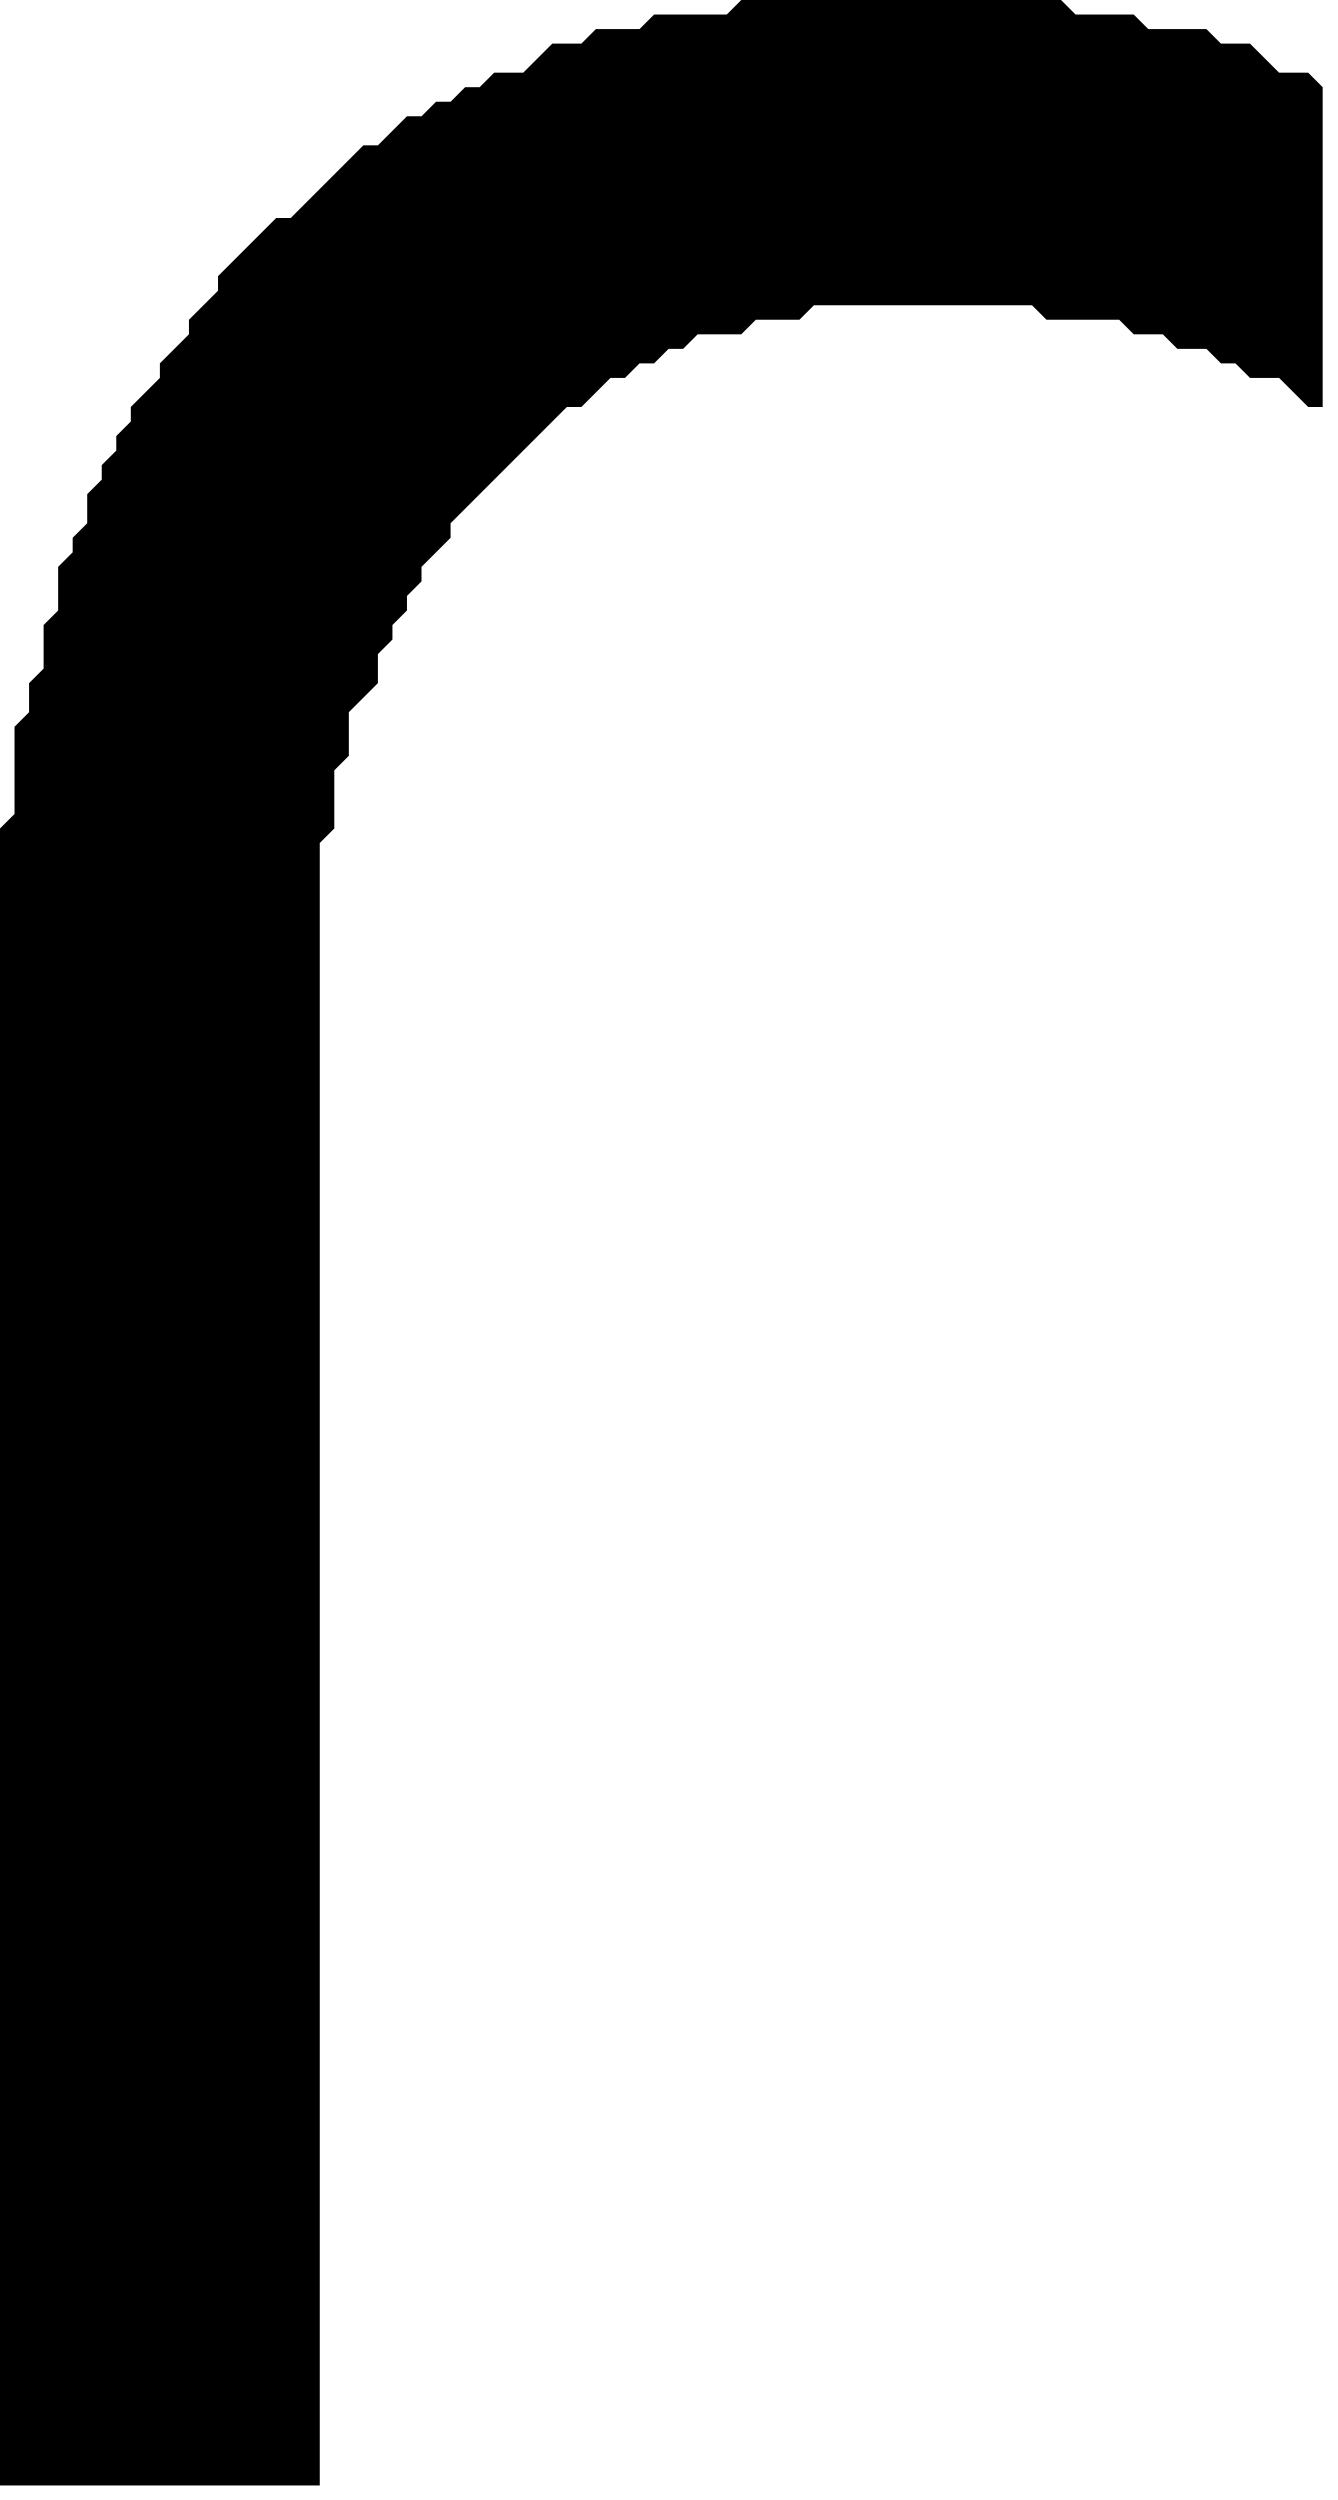
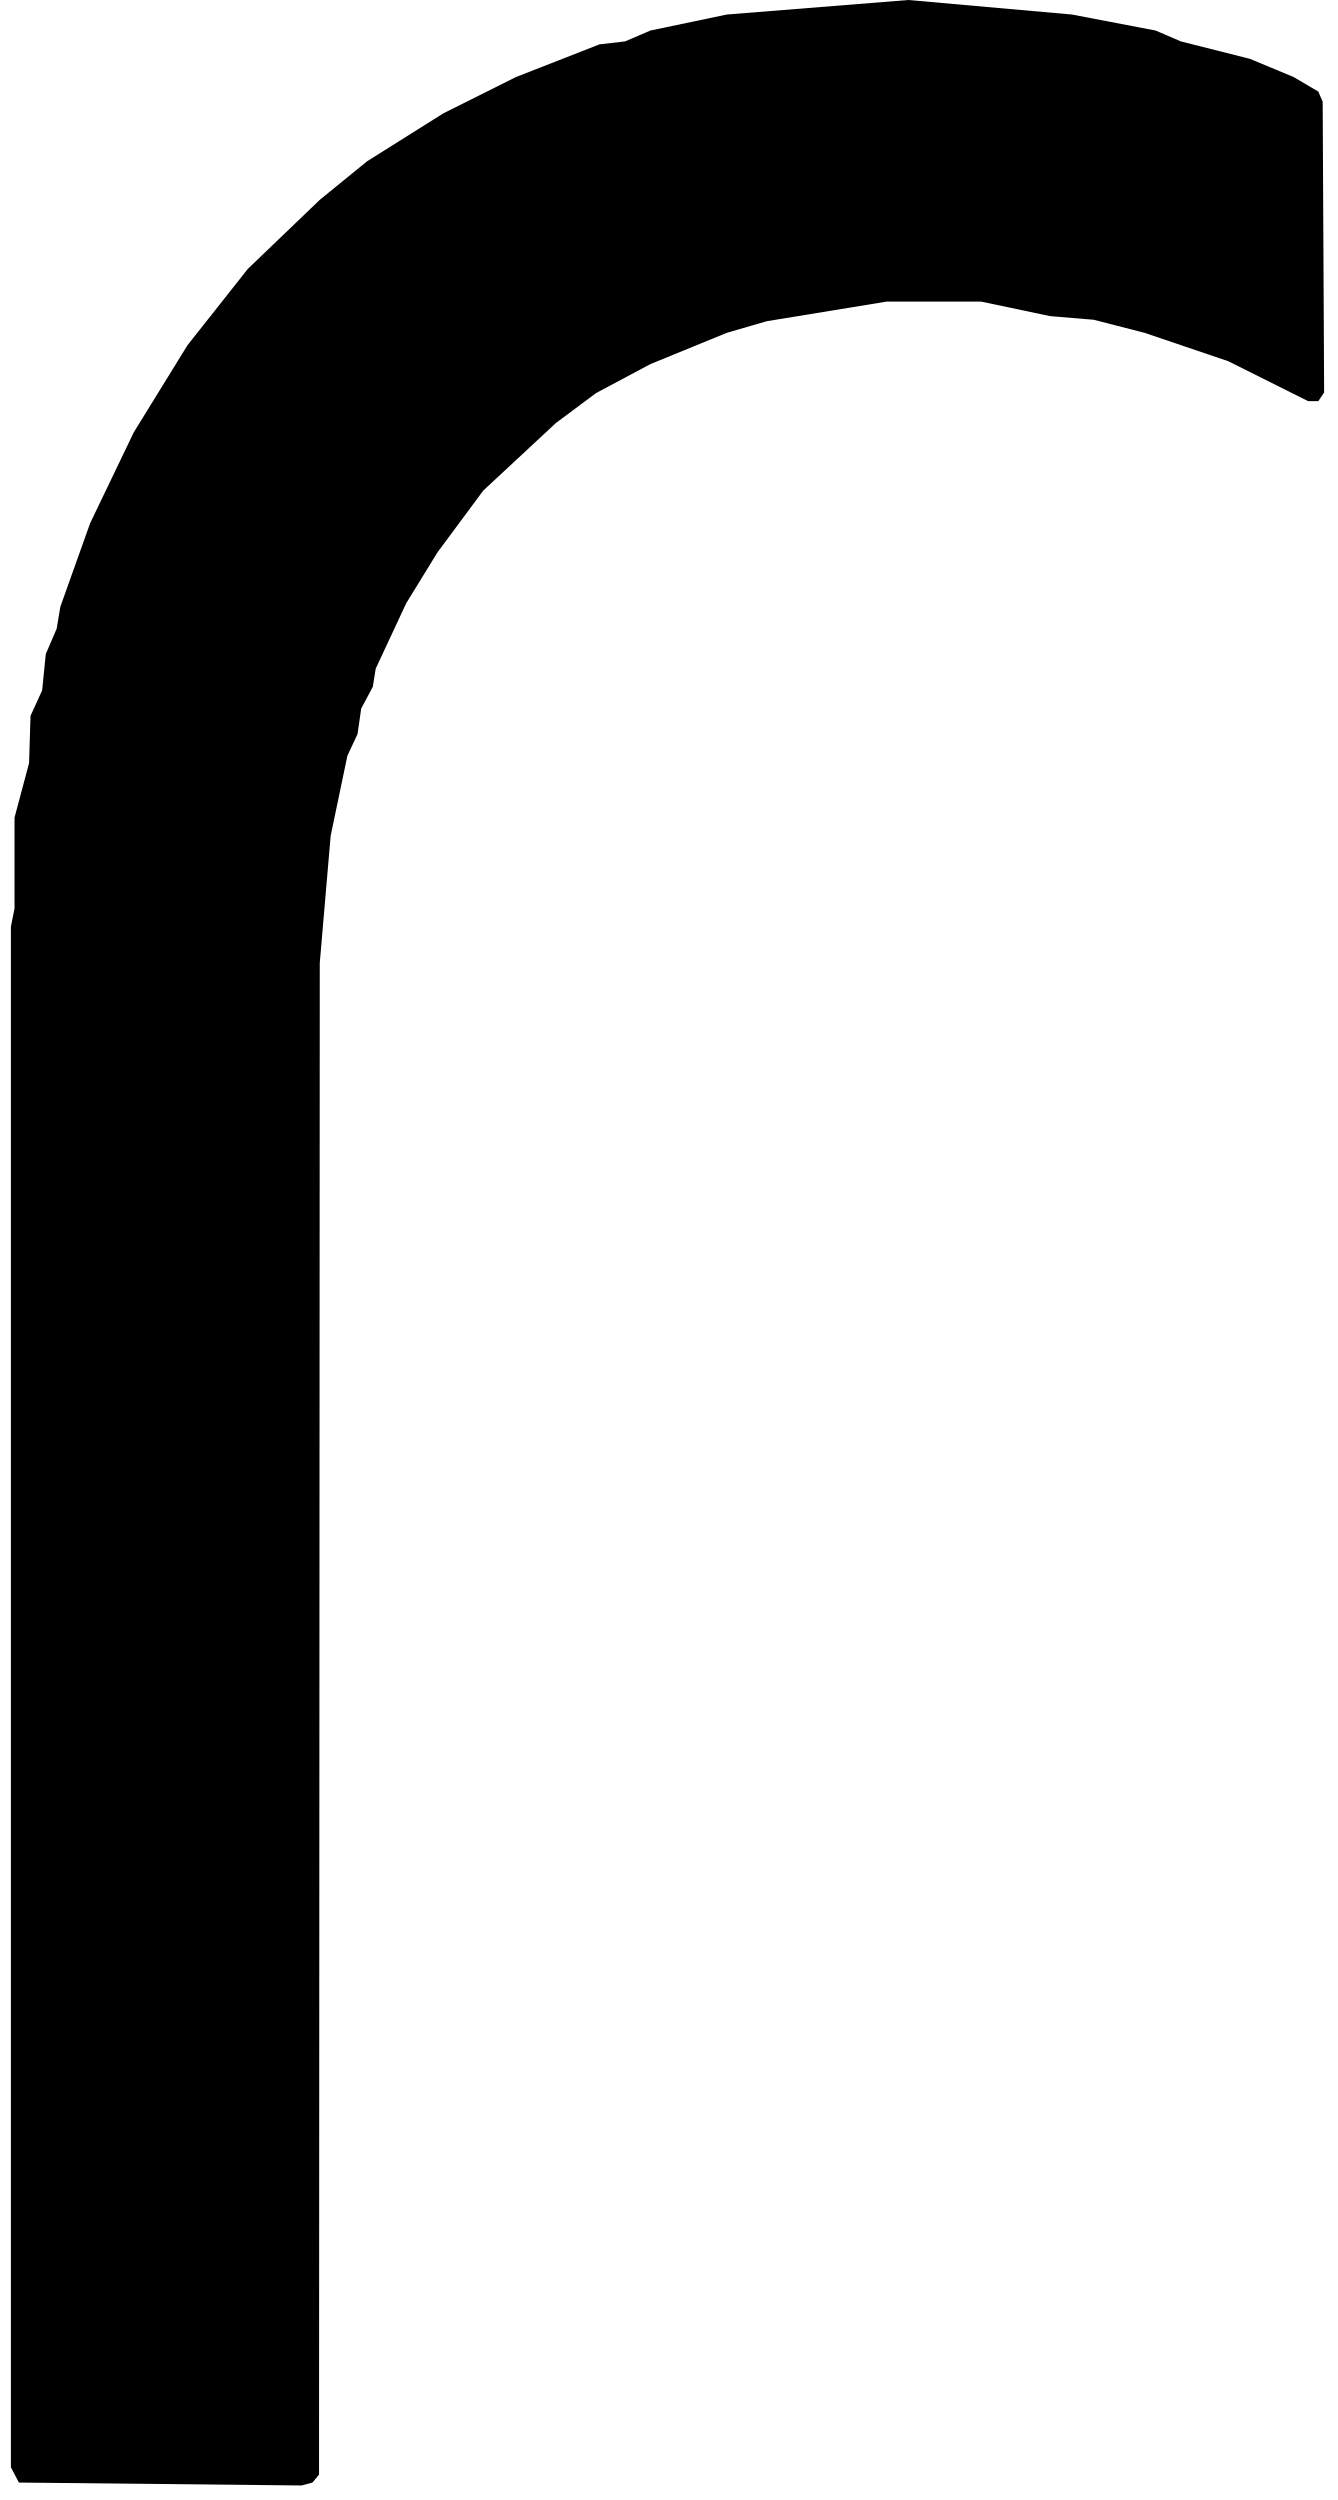
<svg xmlns="http://www.w3.org/2000/svg" viewBox="0 0 92 172" width="100%" height="100%">
-   <path d="M 90.00 5.00 L 88.00 5.00 L 86.00 3.00 L 84.00 3.00 L 83.00 2.00 L 79.00 2.00 L 78.00 1.00 L 74.00 1.00 L 73.00 0.00 L 51.00 0.00 L 50.00 1.00 L 45.00 1.00 L 44.00 2.00 L 41.00 2.00 L 40.00 3.00 L 38.00 3.00 L 36.00 5.00 L 34.00 5.00 L 33.00 6.00 L 32.00 6.00 L 31.00 7.00 L 30.00 7.00 L 29.00 8.00 L 28.00 8.00 L 26.00 10.00 L 25.00 10.00 L 20.00 15.00 L 19.00 15.00 L 15.00 19.00 L 15.00 20.00 L 13.00 22.00 L 13.00 23.00 L 11.00 25.00 L 11.00 26.00 L 9.00 28.00 L 9.00 29.00 L 8.00 30.00 L 8.00 31.00 L 7.00 32.00 L 7.00 33.00 L 6.00 34.00 L 6.00 36.00 L 5.00 37.00 L 5.00 38.00 L 4.00 39.00 L 4.00 42.00 L 3.00 43.00 L 3.00 46.00 L 2.00 47.00 L 2.00 49.00 L 1.00 50.00 L 1.00 56.00 L 0.00 57.00 L 0.00 171.00 L 22.00 171.00 L 22.00 58.00 L 23.00 57.00 L 23.00 53.00 L 24.00 52.00 L 24.00 49.00 L 26.00 47.00 L 26.00 45.00 L 27.00 44.00 L 27.00 43.00 L 28.00 42.00 L 28.00 41.00 L 29.00 40.00 L 29.00 39.00 L 31.00 37.00 L 31.00 36.00 L 39.00 28.00 L 40.00 28.00 L 42.00 26.00 L 43.00 26.00 L 44.00 25.00 L 45.00 25.00 L 46.00 24.00 L 47.00 24.00 L 48.00 23.00 L 51.00 23.00 L 52.00 22.00 L 55.00 22.00 L 56.00 21.00 L 71.00 21.00 L 72.00 22.00 L 77.00 22.00 L 78.00 23.00 L 80.00 23.00 L 81.00 24.00 L 83.00 24.00 L 84.00 25.00 L 85.00 25.00 L 86.00 26.00 L 88.00 26.00 L 90.00 28.00 L 91.00 28.00 L 91.00 6.00 Z" fill="currentColor" fill-rule="evenodd" />
+   <path d="M 89.00 5.30 L 86.00 4.05 L 81.25 2.85 L 79.50 2.10 L 73.75 1.00 L 62.50 0.00 L 50.00 1.00 L 44.75 2.10 L 43.00 2.85 L 41.25 3.05 L 35.50 5.30 L 30.50 7.80 L 25.25 11.10 L 22.00 13.75 L 17.05 18.50 L 12.90 23.75 L 9.20 29.75 L 6.20 36.00 L 4.15 41.75 L 3.90 43.25 L 3.15 45.00 L 2.90 47.50 L 2.10 49.25 L 2.00 52.50 L 1.00 56.25 L 1.00 62.50 L 0.75 63.75 L 0.75 169.75 L 1.30 170.80 L 20.75 171.00 L 21.50 170.80 L 21.95 170.25 L 22.00 66.25 L 22.75 57.50 L 23.90 52.00 L 24.60 50.50 L 24.85 48.75 L 25.65 47.25 L 25.85 46.00 L 27.95 41.50 L 30.10 38.00 L 33.25 33.75 L 38.25 29.10 L 41.00 27.05 L 44.75 25.05 L 50.00 22.90 L 52.75 22.10 L 61.00 20.75 L 67.50 20.75 L 72.25 21.75 L 75.25 22.00 L 78.75 22.90 L 84.50 24.85 L 90.00 27.60 L 90.70 27.60 L 91.10 27.00 L 91.00 7.00 L 90.70 6.30 Z" fill="currentColor" fill-rule="evenodd" />
</svg>
